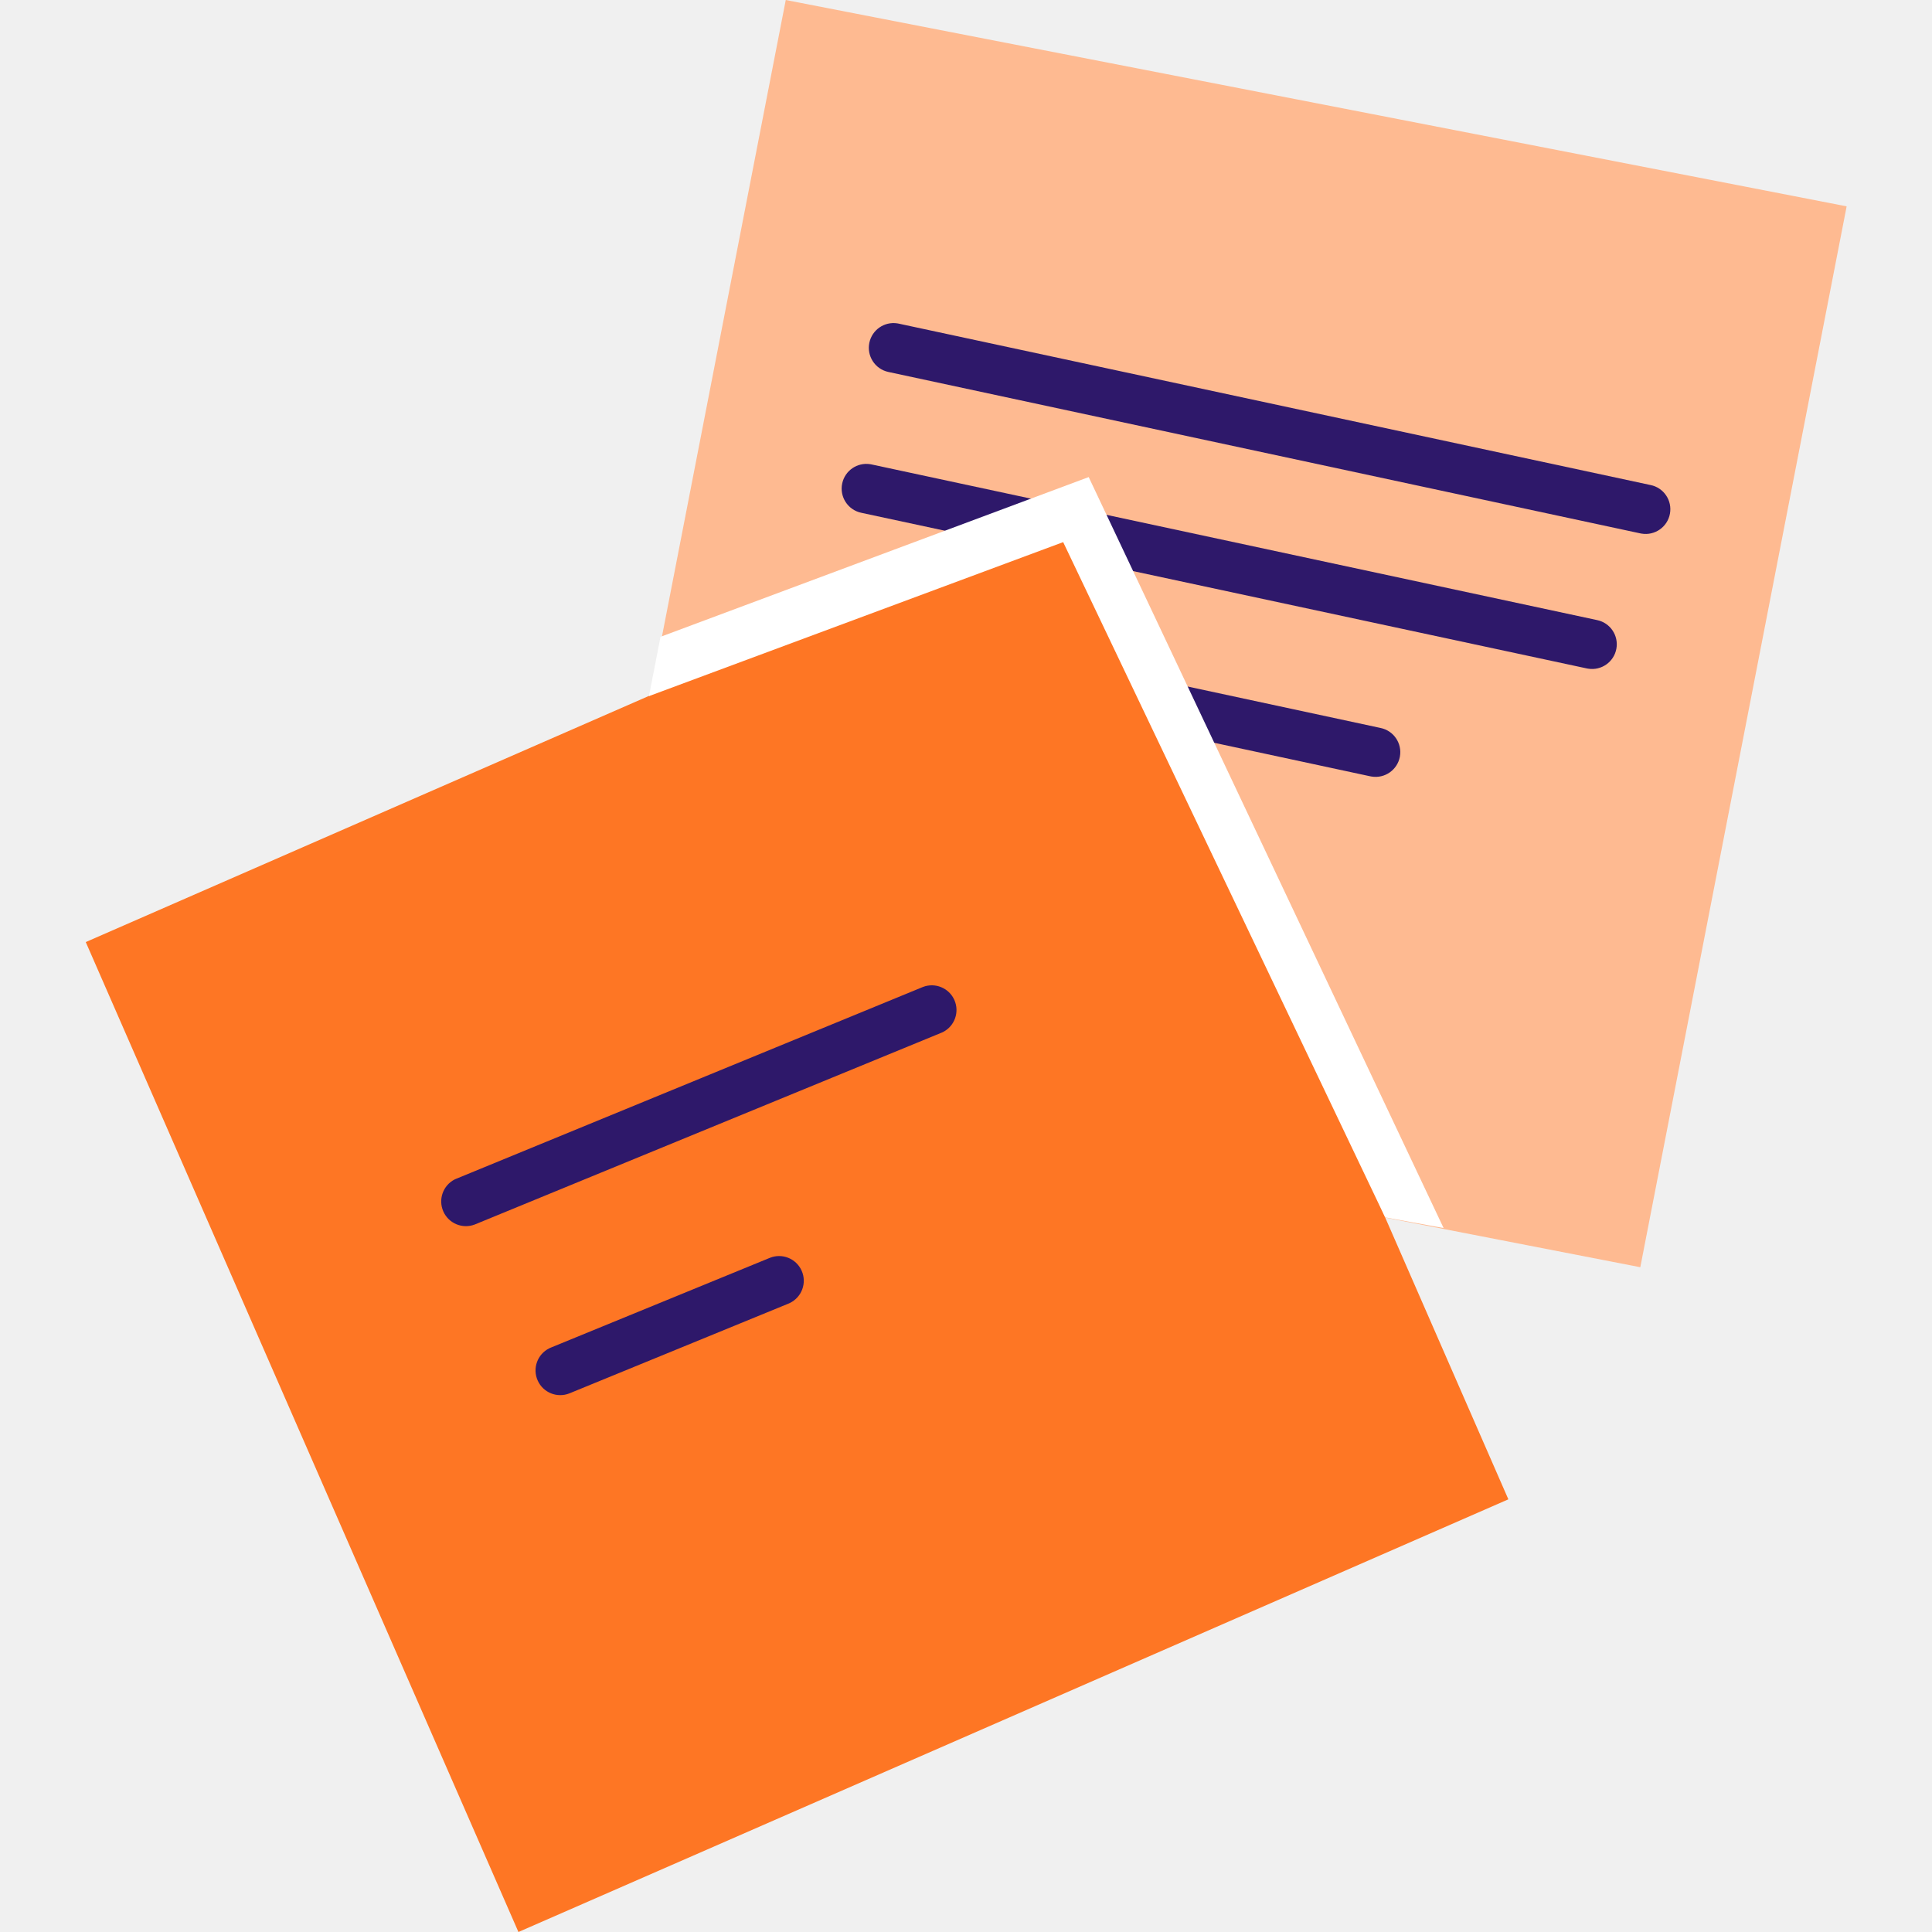
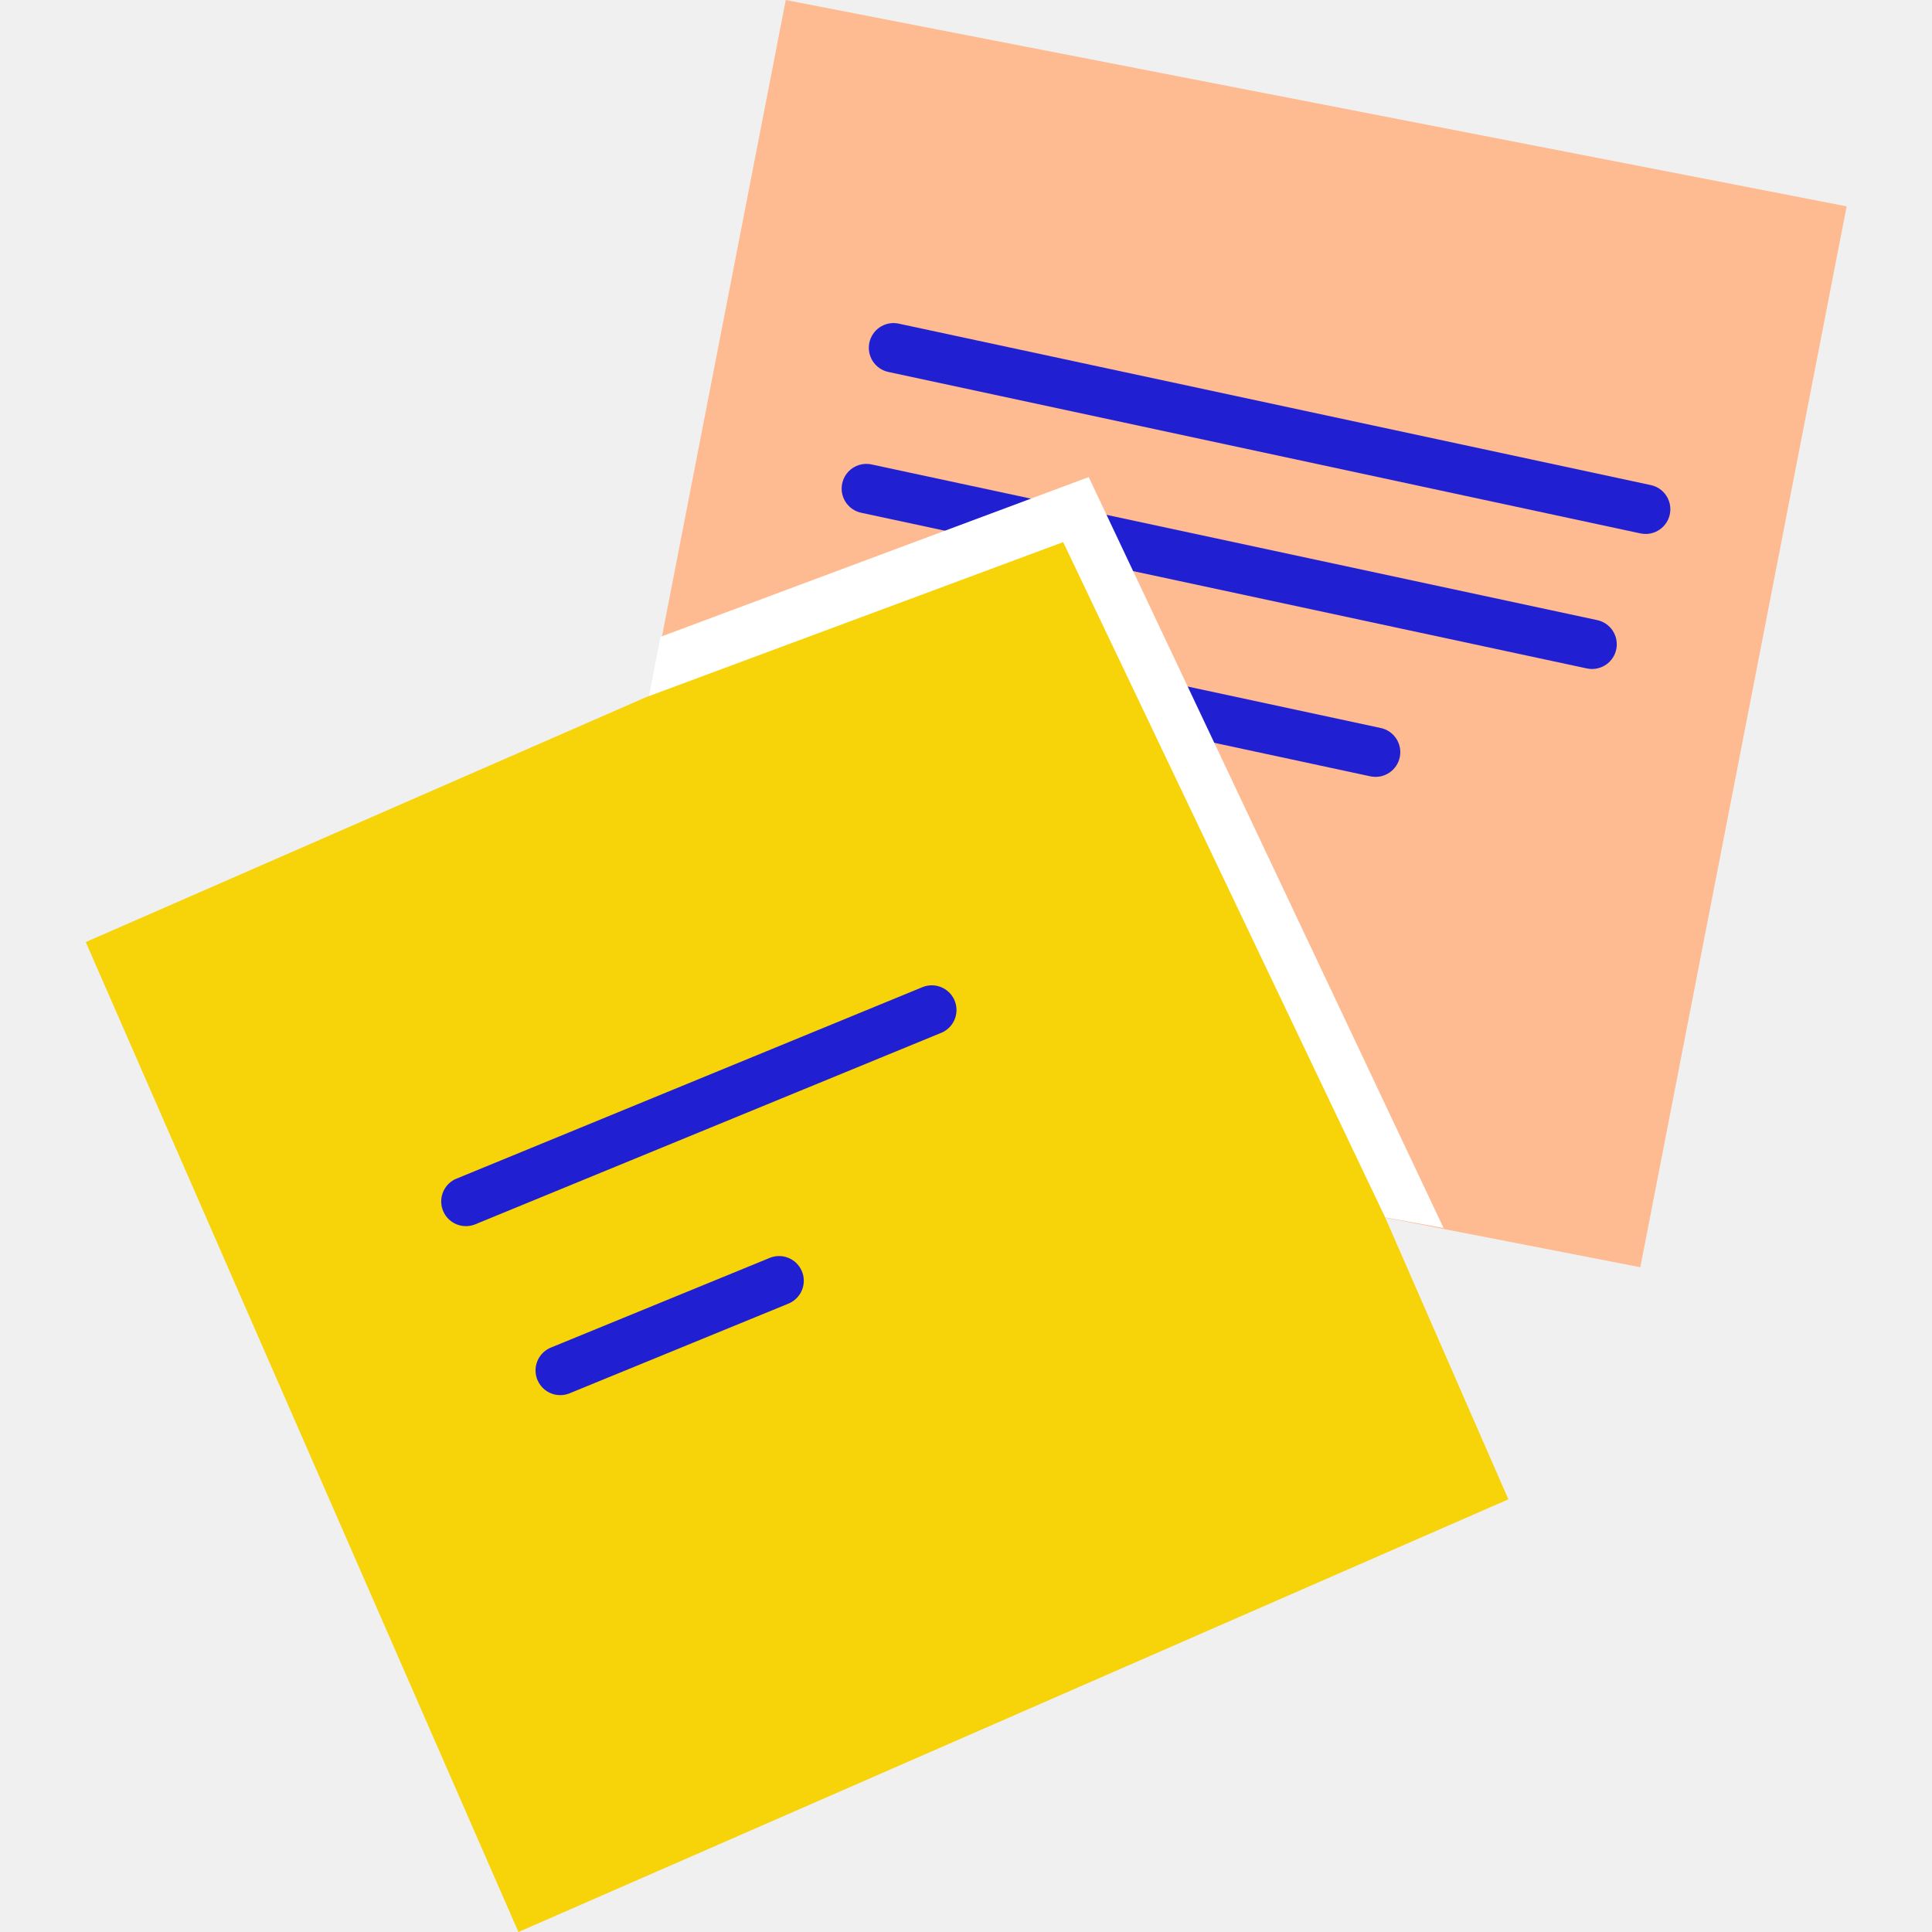
<svg xmlns="http://www.w3.org/2000/svg" width="60" height="60" viewBox="0 0 213.795 234.623">
  <g id="notes" transform="translate(-0.602 -0.364)">
    <g id="post_it_II" transform="translate(60)">
      <rect id="Rectangle" width="131.196" height="131.196" transform="matrix(0.982, 0.191, -0.191, 0.982, 25.611, 0.364)" fill="#feba91" />
      <g id="lines_2_" transform="translate(29 42)">
-         <path id="Path" d="M.067,2.371A3,3,0,0,1,3.457.035L3.63.067l91.3,19.6a3,3,0,0,1-1.086,5.9l-.173-.032-91.3-19.6A3,3,0,0,1,.067,2.371Z" transform="translate(6.699 -2.401)" fill="#2e186a" />
-         <path id="Path-2" data-name="Path" d="M.067,2.371A3,3,0,0,1,3.456.035L3.63.067l88.1,18.9a3,3,0,0,1-1.085,5.9l-.173-.032-88.1-18.9A3,3,0,0,1,.067,2.371Z" transform="translate(3.399 14.699)" fill="#2e186a" />
-         <path id="Path-3" data-name="Path" d="M.068,2.371A3,3,0,0,1,3.457.035l.173.032,67.5,14.5a3,3,0,0,1-1.087,5.9l-.173-.032-67.5-14.5A3,3,0,0,1,.068,2.371Z" transform="translate(-2.301 32.199)" fill="#2e186a" />
+         <path id="Path" d="M.067,2.371A3,3,0,0,1,3.457.035L3.63.067l91.3,19.6a3,3,0,0,1-1.086,5.9l-.173-.032-91.3-19.6A3,3,0,0,1,.067,2.371Z" transform="translate(6.699 -2.401)" fill="#201FD1" />
+         <path id="Path-2" data-name="Path" d="M.067,2.371A3,3,0,0,1,3.456.035L3.63.067l88.1,18.9a3,3,0,0,1-1.085,5.9l-.173-.032-88.1-18.9A3,3,0,0,1,.067,2.371Z" transform="translate(3.399 14.699)" fill="#201FD1" />
+         <path id="Path-3" data-name="Path" d="M.068,2.371A3,3,0,0,1,3.457.035l.173.032,67.5,14.5a3,3,0,0,1-1.087,5.9l-.173-.032-67.5-14.5A3,3,0,0,1,.068,2.371Z" transform="translate(-2.301 32.199)" fill="#201FD1" />
      </g>
    </g>
    <g id="post_it_1_" transform="translate(0 58)">
-       <rect id="Rectangle-2" data-name="Rectangle" width="131.2" height="131.2" transform="translate(0.602 56.769) rotate(-23.609)" fill="#fe7624" />
+       <rect id="Rectangle-2" data-name="Rectangle" width="131.2" height="131.2" transform="translate(0.602 56.769) rotate(-23.609)" fill="#F7D309" />
      <g id="lines_3_" transform="translate(46 65)">
-         <path id="Path-4" data-name="Path" d="M58.561.226A3,3,0,0,1,61,5.7l-.161.072-56.7,23.3A3,3,0,0,1,1.7,23.6l.161-.072Z" transform="translate(-2.301 -3.001)" fill="#2e186a" />
-         <path id="Path-5" data-name="Path" d="M28.463.225A3,3,0,0,1,30.9,5.705l-.161.072-26.6,10.9A3,3,0,0,1,1.7,11.2l.161-.072Z" transform="translate(9.199 29.899)" fill="#2e186a" />
+         <path id="Path-4" data-name="Path" d="M58.561.226A3,3,0,0,1,61,5.7l-.161.072-56.7,23.3A3,3,0,0,1,1.7,23.6l.161-.072Z" transform="translate(-2.301 -3.001)" fill="#201FD1" />
+         <path id="Path-5" data-name="Path" d="M28.463.225A3,3,0,0,1,30.9,5.705l-.161.072-26.6,10.9A3,3,0,0,1,1.7,11.2l.161-.072Z" transform="translate(9.199 29.899)" fill="#201FD1" />
      </g>
      <path id="Path-6" data-name="Path" d="M1.4,19.4,0,26.6,50.3,7.9l39.1,82,7.1,1.3L53.4,0Z" transform="translate(69 0.3)" fill="#fff" />
    </g>
  </g>
</svg>
